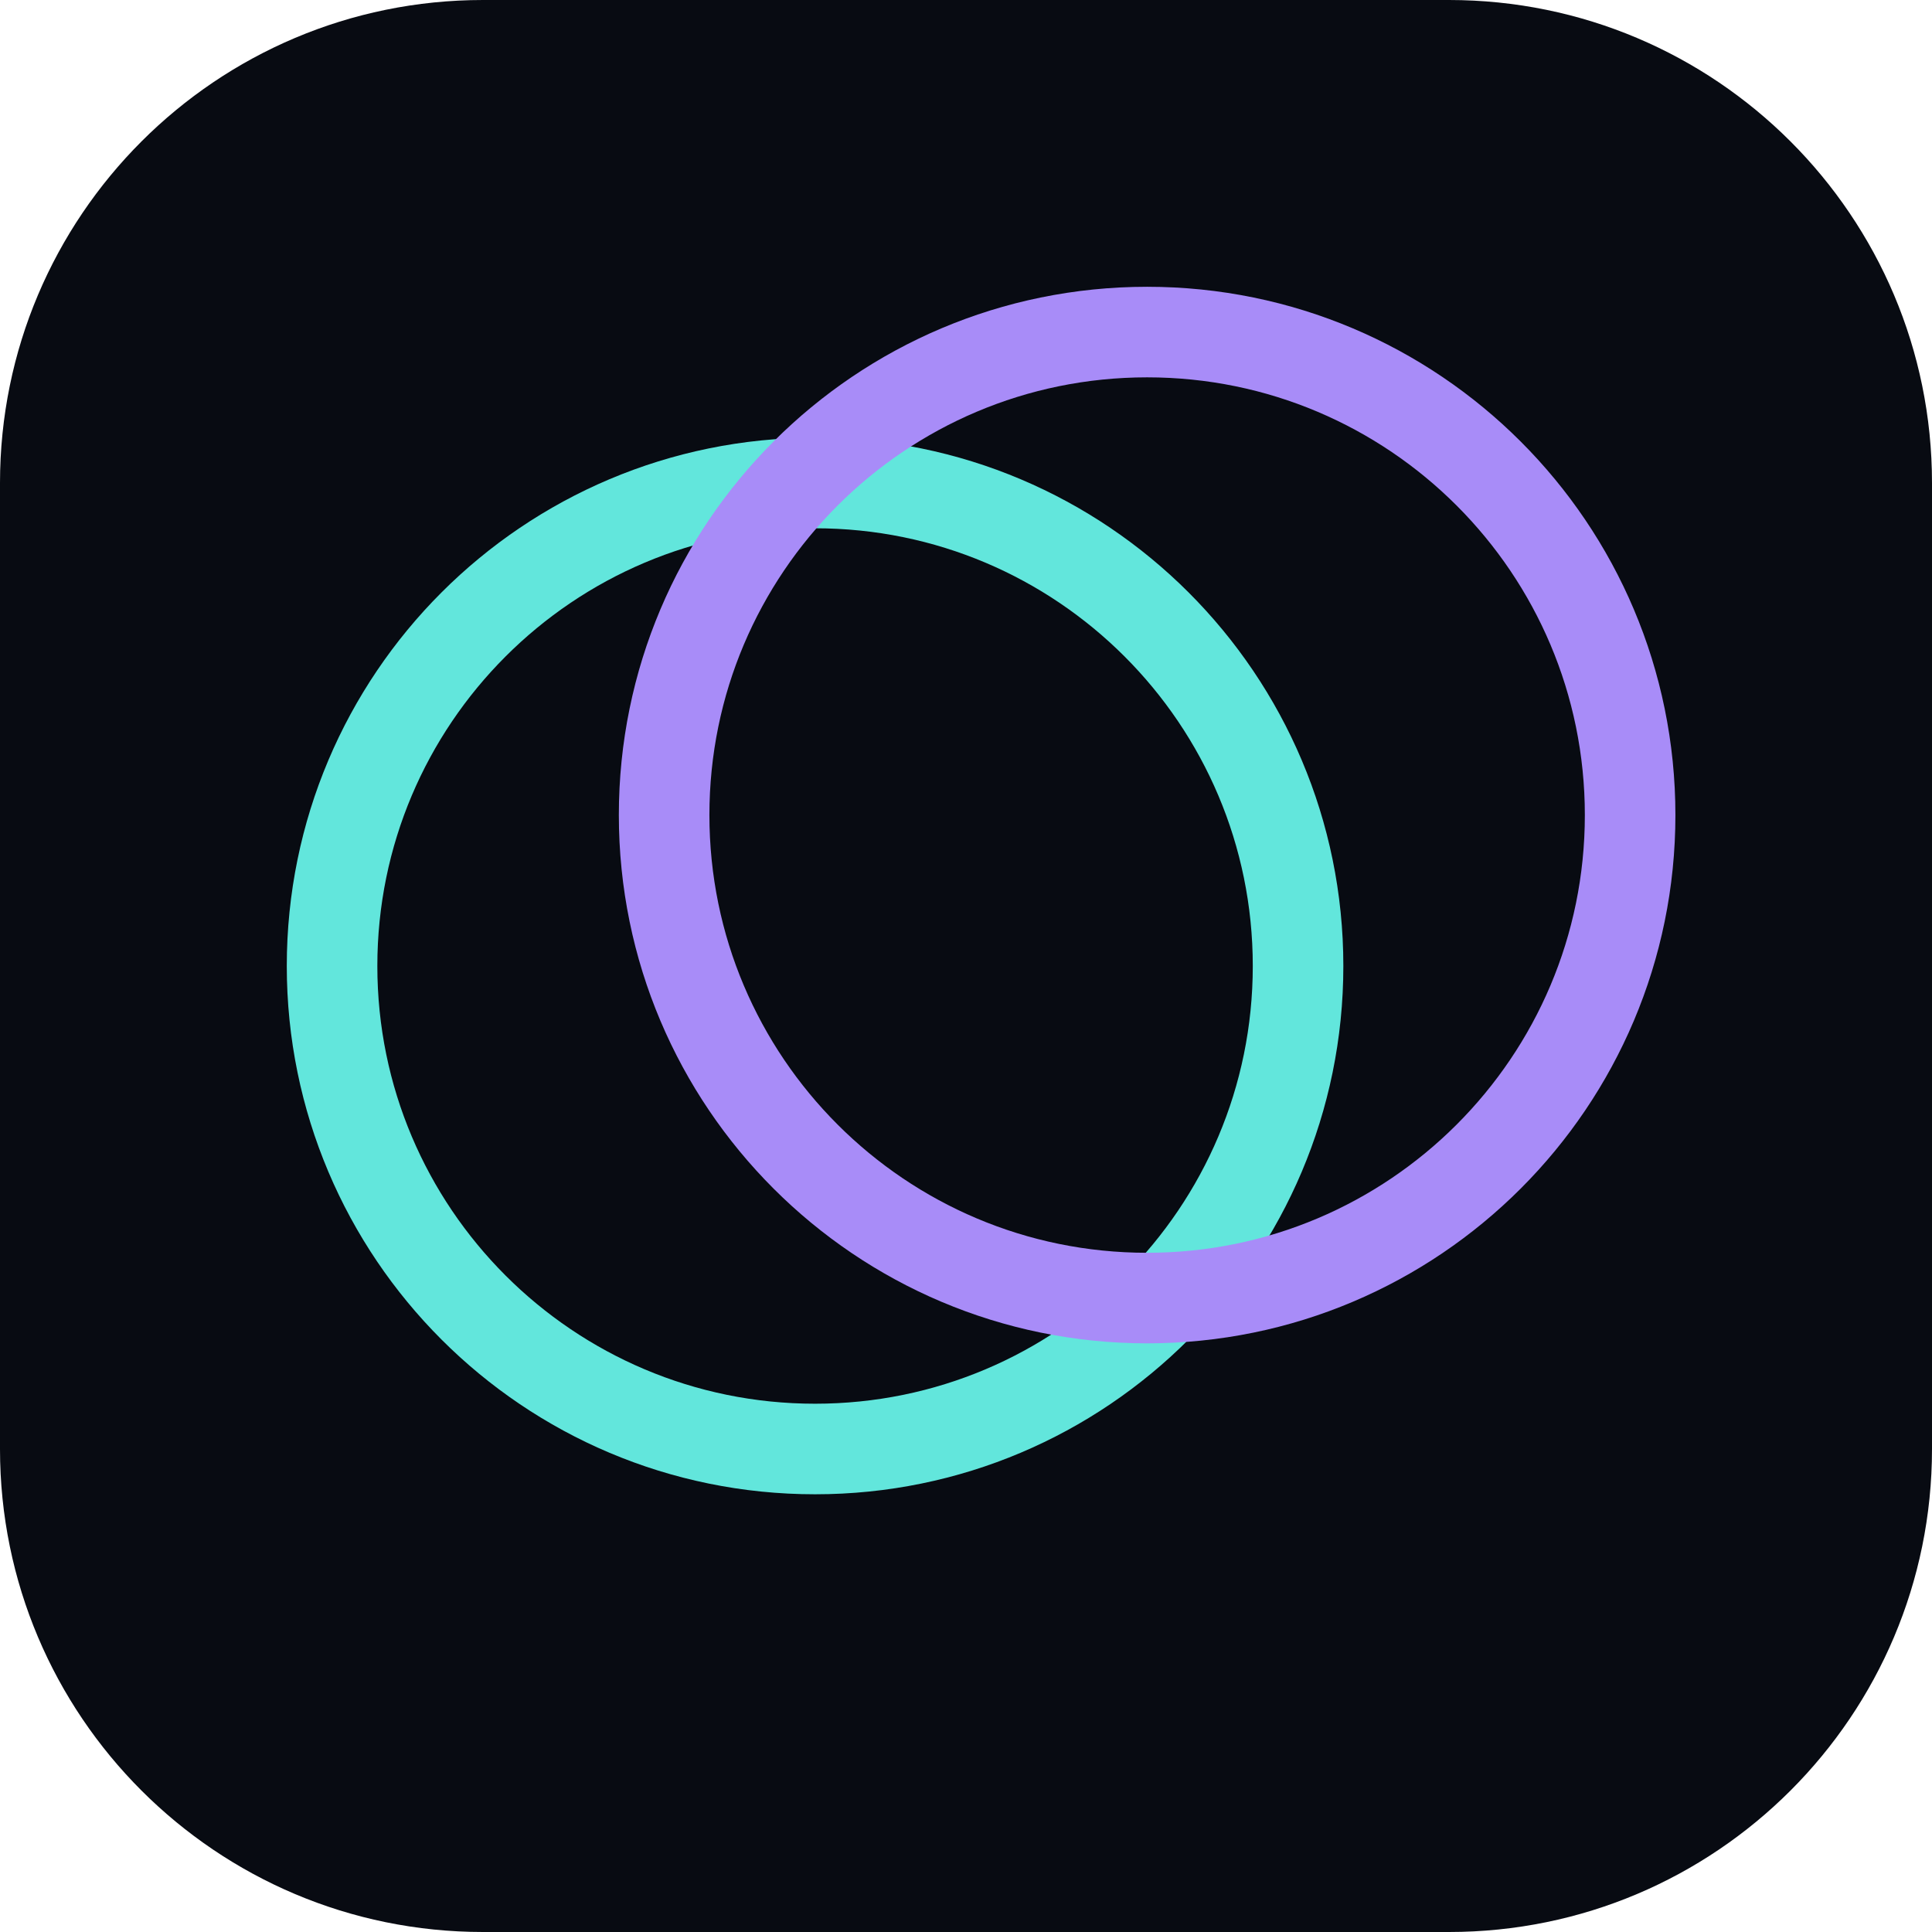
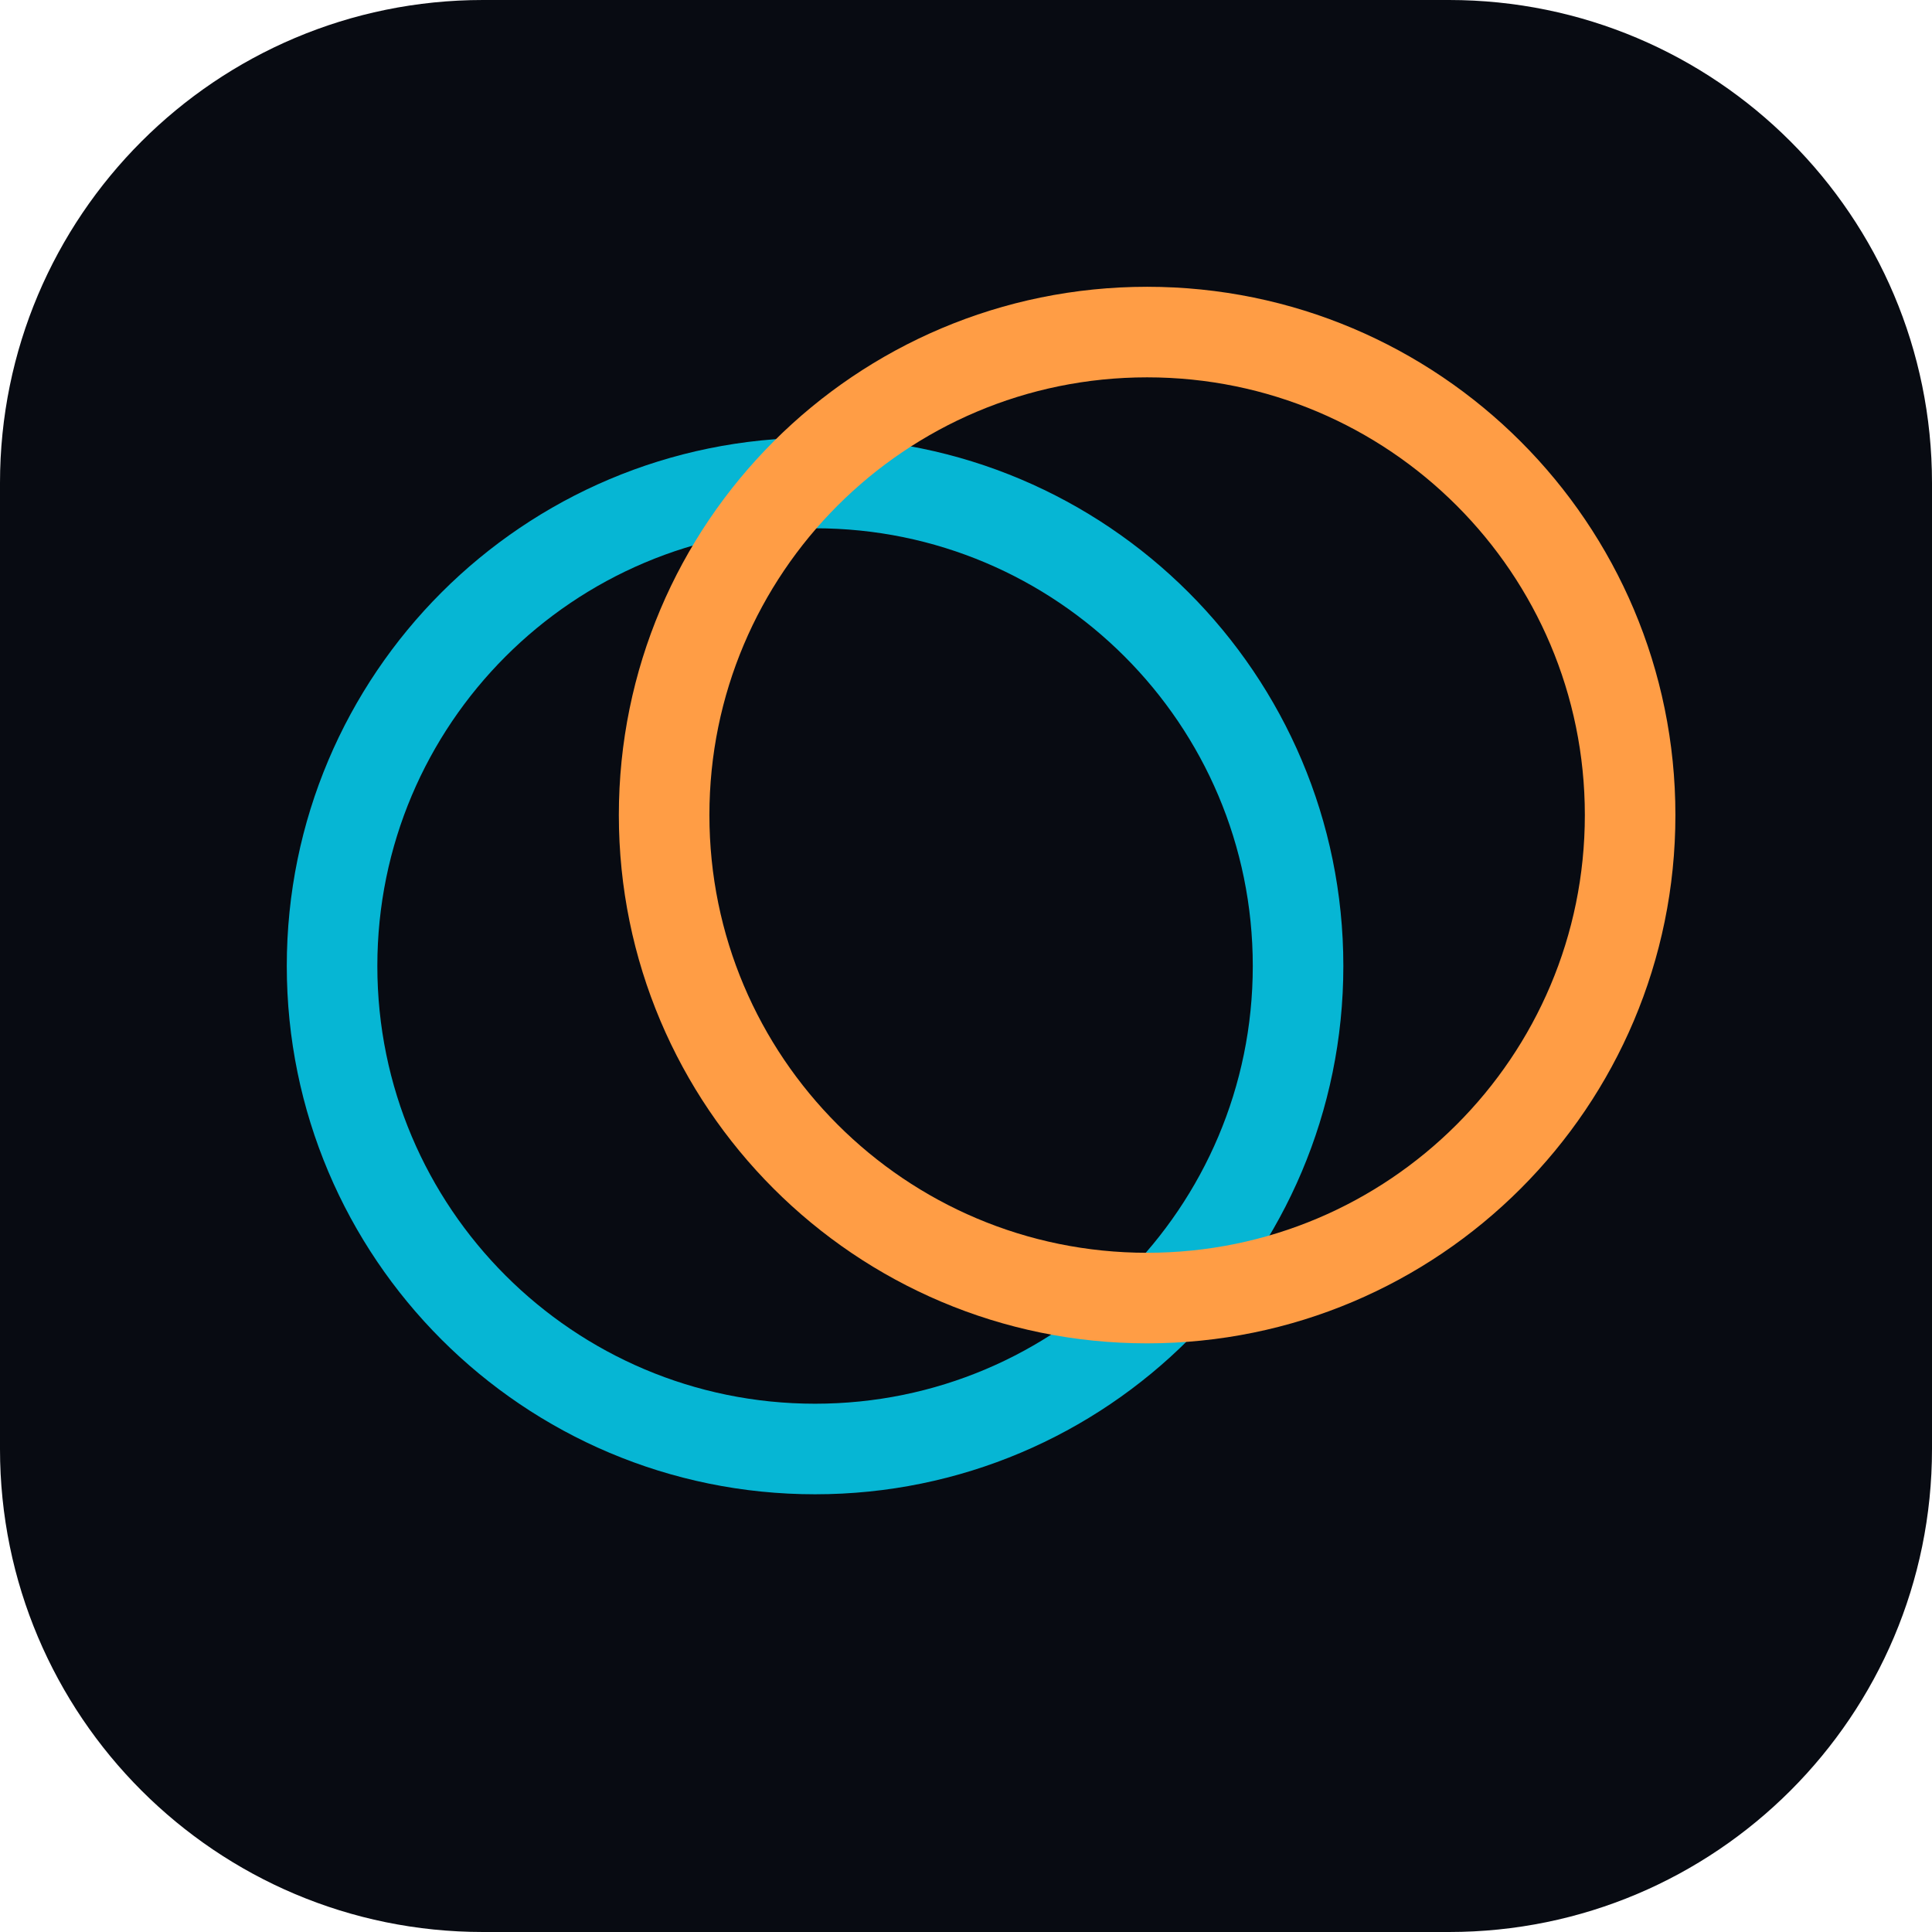
<svg xmlns="http://www.w3.org/2000/svg" viewBox="0 0 64 64">
  <rect width="64" height="64" rx="16" fill="#080b12" />
-   <circle cx="27" cy="32" r="16" fill="none" stroke="#62e6dc" stroke-width="3" />
-   <circle cx="38" cy="27" r="16" fill="none" stroke="#a88cf8" stroke-width="3" />
+   <circle cx="27" cy="32" r="16" fill="none" stroke="#06B6D4" stroke-width="3" />
+   <circle cx="38" cy="27" r="16" fill="none" stroke="#ff9d45" stroke-width="3" />
</svg>
